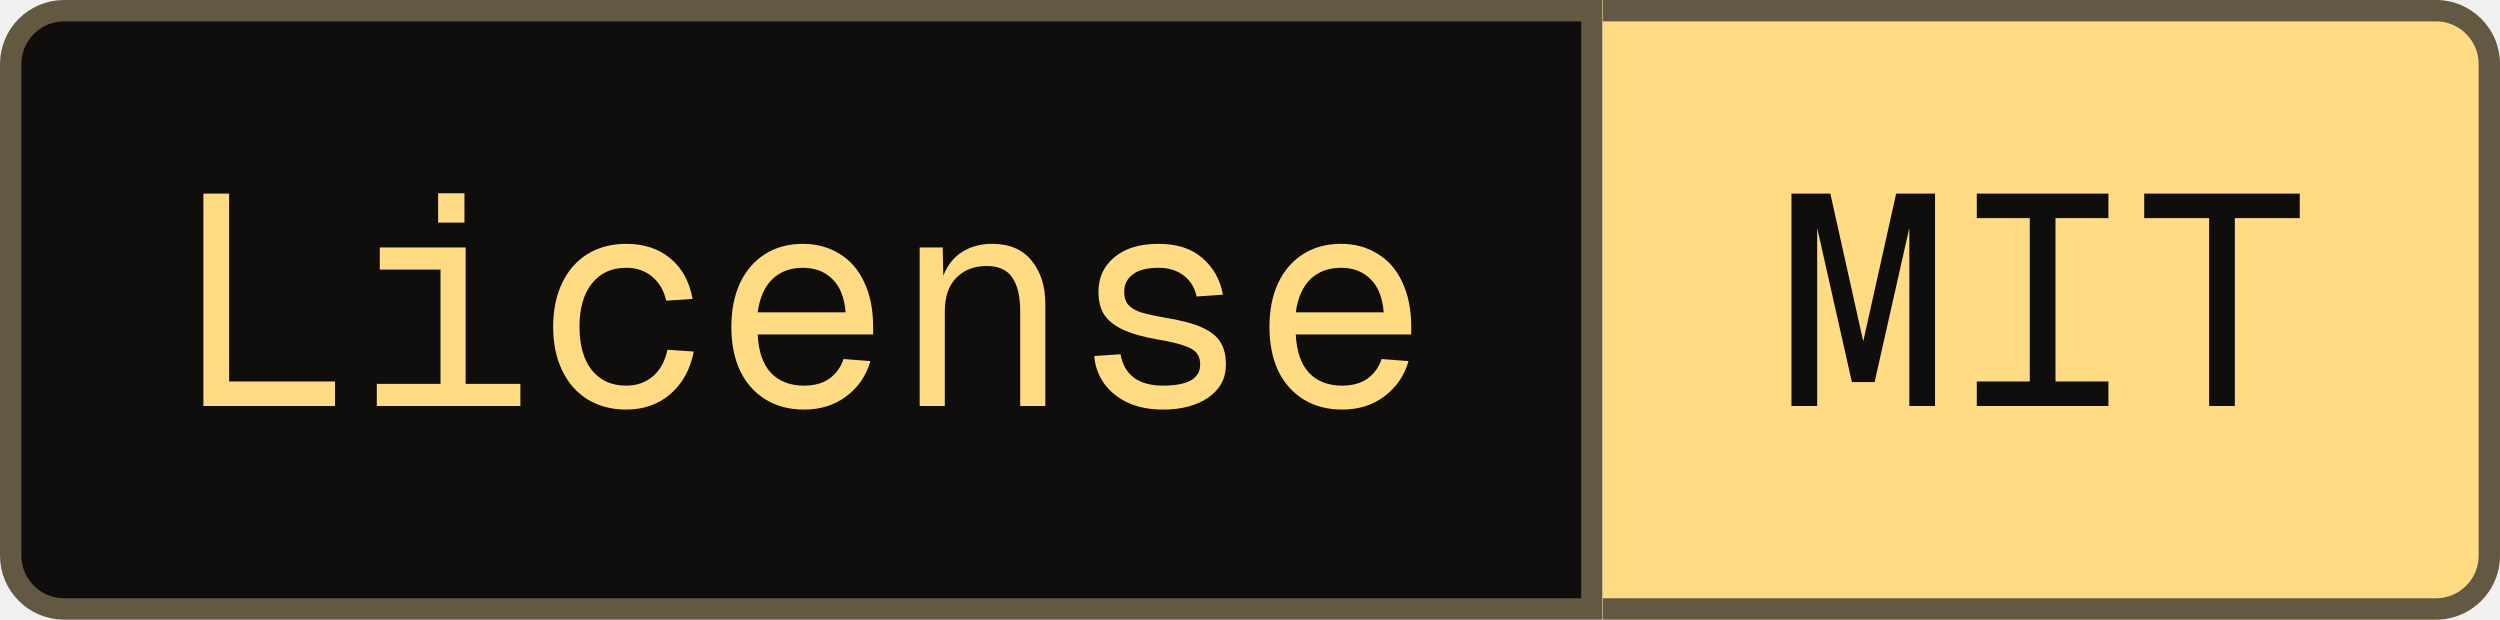
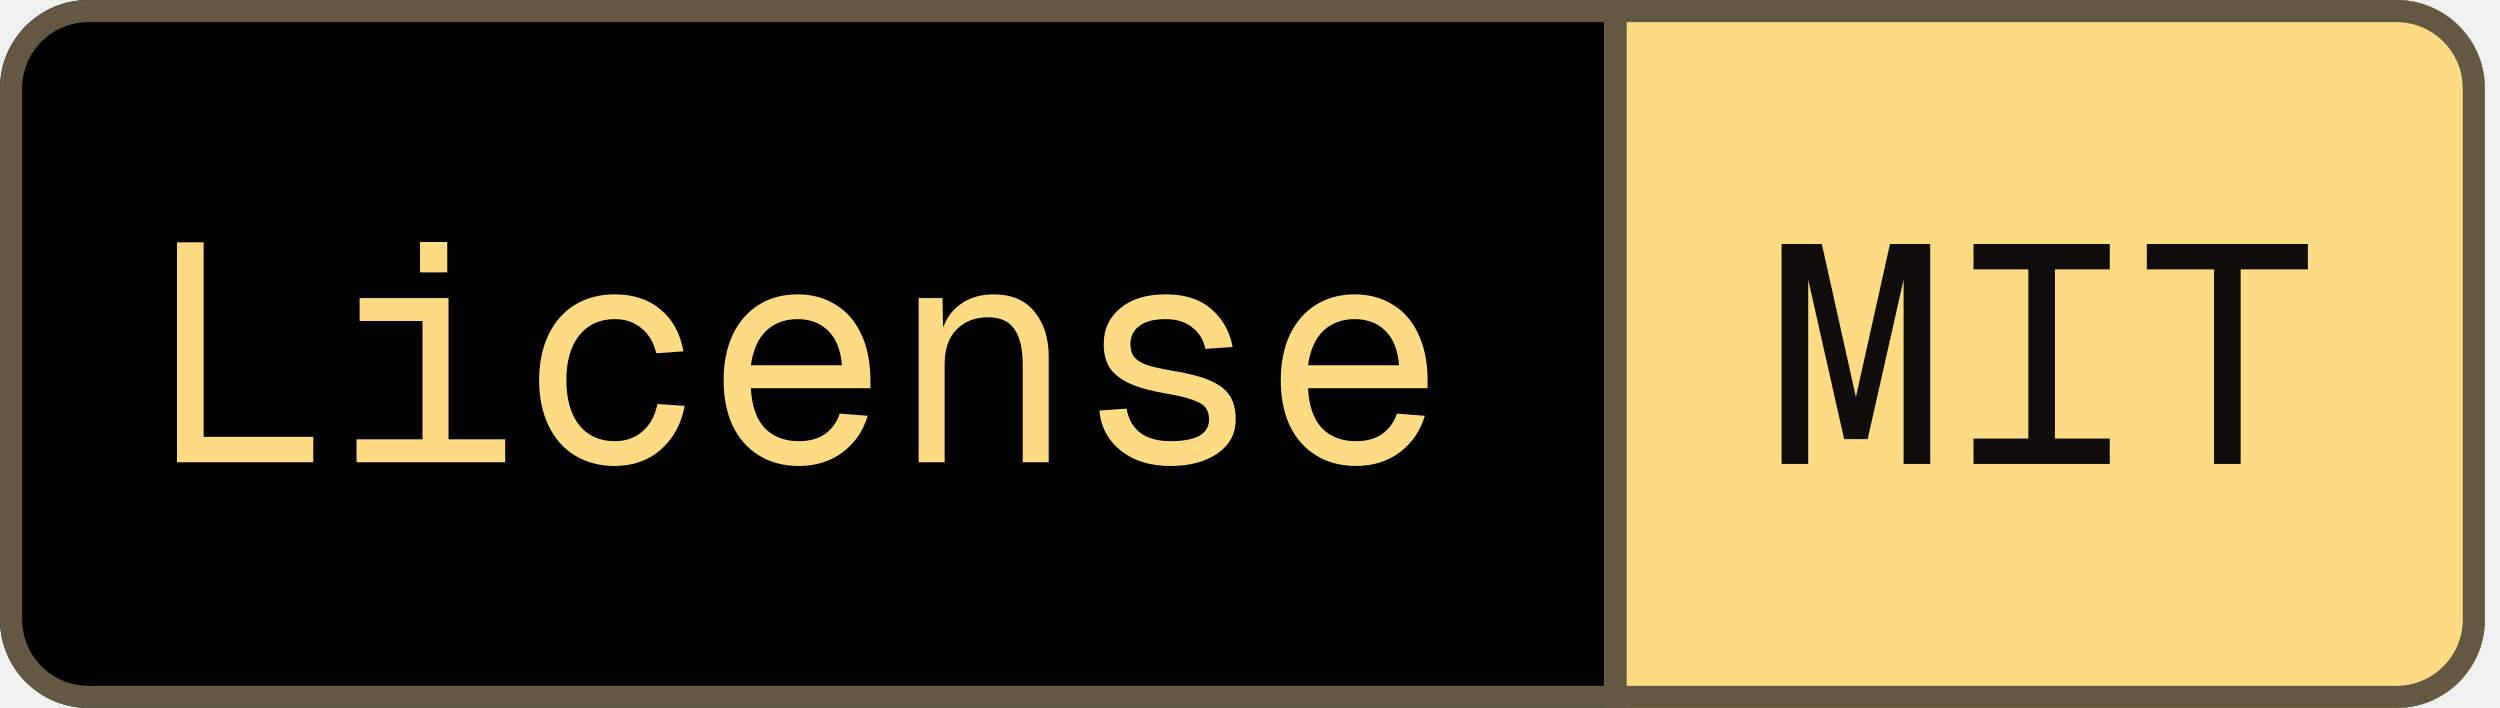
- <svg xmlns="http://www.w3.org/2000/svg" width="117" height="29" viewBox="0 0 117 29" fill="none">
-   <path d="M3 0.5H74.5V28.5H3C1.619 28.5 0.5 27.381 0.5 26V3C0.5 1.619 1.619 0.5 3 0.5Z" fill="#100D0D" />
-   <path d="M3 0.5H74.5V28.5H3C1.619 28.5 0.5 27.381 0.5 26V3C0.5 1.619 1.619 0.5 3 0.5Z" stroke="#635943" />
-   <path d="M9.519 9.06H10.723V17.852H15.679V19H9.519V9.06ZM17.634 17.964H20.616V12.616H17.774V11.58H21.792V17.964H24.354V19H17.634V17.964ZM20.504 9.046H21.736V10.418H20.504V9.046ZM29.304 19.168C28.623 19.168 28.021 19.009 27.498 18.692C26.985 18.375 26.588 17.922 26.308 17.334C26.028 16.746 25.888 16.065 25.888 15.29C25.888 14.515 26.028 13.834 26.308 13.246C26.588 12.658 26.985 12.205 27.498 11.888C28.021 11.571 28.623 11.412 29.304 11.412C30.135 11.412 30.821 11.636 31.362 12.084C31.913 12.532 32.263 13.167 32.412 13.988L31.18 14.072C31.068 13.587 30.844 13.209 30.508 12.938C30.181 12.667 29.78 12.532 29.304 12.532C28.623 12.532 28.086 12.779 27.694 13.274C27.311 13.759 27.12 14.431 27.12 15.29C27.12 16.149 27.311 16.825 27.694 17.32C28.086 17.805 28.623 18.048 29.304 18.048C29.799 18.048 30.214 17.903 30.55 17.614C30.895 17.325 31.124 16.909 31.236 16.368L32.468 16.452C32.309 17.283 31.945 17.945 31.376 18.44C30.816 18.925 30.125 19.168 29.304 19.168ZM37.629 19.168C36.938 19.168 36.336 19.009 35.823 18.692C35.309 18.375 34.913 17.927 34.633 17.348C34.362 16.76 34.227 16.074 34.227 15.29C34.227 14.515 34.362 13.834 34.633 13.246C34.913 12.658 35.305 12.205 35.809 11.888C36.313 11.571 36.901 11.412 37.573 11.412C38.217 11.412 38.786 11.566 39.281 11.874C39.785 12.173 40.172 12.616 40.443 13.204C40.723 13.792 40.863 14.492 40.863 15.304V15.654H35.459C35.496 16.438 35.701 17.035 36.075 17.446C36.457 17.847 36.975 18.048 37.629 18.048C38.105 18.048 38.497 17.941 38.805 17.726C39.122 17.502 39.346 17.194 39.477 16.802L40.737 16.9C40.541 17.581 40.163 18.132 39.603 18.552C39.052 18.963 38.394 19.168 37.629 19.168ZM39.575 14.618C39.519 13.927 39.313 13.409 38.959 13.064C38.604 12.709 38.142 12.532 37.573 12.532C36.994 12.532 36.518 12.709 36.145 13.064C35.781 13.419 35.552 13.937 35.459 14.618H39.575ZM43.041 11.58H44.119L44.147 12.91C44.334 12.415 44.628 12.042 45.029 11.79C45.431 11.538 45.897 11.412 46.429 11.412C47.241 11.412 47.857 11.673 48.277 12.196C48.707 12.719 48.921 13.395 48.921 14.226V19H47.745V14.562C47.745 13.862 47.619 13.335 47.367 12.98C47.125 12.625 46.728 12.448 46.177 12.448C45.589 12.448 45.113 12.635 44.749 13.008C44.395 13.372 44.217 13.89 44.217 14.562V19H43.041V11.58ZM54.432 19.168C53.806 19.168 53.256 19.061 52.78 18.846C52.313 18.622 51.944 18.323 51.674 17.95C51.403 17.567 51.249 17.138 51.212 16.662L52.444 16.578C52.519 17.045 52.724 17.409 53.06 17.67C53.396 17.922 53.853 18.048 54.432 18.048C54.992 18.048 55.421 17.969 55.72 17.81C56.019 17.642 56.168 17.395 56.168 17.068C56.168 16.844 56.117 16.667 56.014 16.536C55.911 16.396 55.72 16.279 55.44 16.186C55.169 16.083 54.758 15.985 54.208 15.892C53.498 15.771 52.938 15.612 52.528 15.416C52.127 15.22 51.837 14.982 51.66 14.702C51.492 14.422 51.408 14.072 51.408 13.652C51.408 12.989 51.655 12.453 52.15 12.042C52.645 11.622 53.335 11.412 54.222 11.412C55.09 11.412 55.776 11.636 56.28 12.084C56.793 12.532 57.111 13.101 57.232 13.792L56 13.876C55.916 13.465 55.715 13.139 55.398 12.896C55.09 12.653 54.693 12.532 54.208 12.532C53.685 12.532 53.288 12.635 53.018 12.84C52.747 13.045 52.612 13.316 52.612 13.652C52.612 13.904 52.672 14.105 52.794 14.254C52.915 14.394 53.102 14.511 53.354 14.604C53.615 14.688 53.984 14.772 54.46 14.856C55.225 14.977 55.818 15.131 56.238 15.318C56.658 15.505 56.952 15.738 57.12 16.018C57.288 16.289 57.372 16.639 57.372 17.068C57.372 17.712 57.096 18.225 56.546 18.608C55.995 18.981 55.291 19.168 54.432 19.168ZM62.812 19.168C62.122 19.168 61.52 19.009 61.006 18.692C60.493 18.375 60.096 17.927 59.816 17.348C59.546 16.76 59.41 16.074 59.41 15.29C59.41 14.515 59.546 13.834 59.816 13.246C60.096 12.658 60.488 12.205 60.992 11.888C61.496 11.571 62.084 11.412 62.756 11.412C63.4 11.412 63.97 11.566 64.464 11.874C64.968 12.173 65.356 12.616 65.626 13.204C65.906 13.792 66.046 14.492 66.046 15.304V15.654H60.642C60.68 16.438 60.885 17.035 61.258 17.446C61.641 17.847 62.159 18.048 62.812 18.048C63.288 18.048 63.68 17.941 63.988 17.726C64.306 17.502 64.53 17.194 64.66 16.802L65.92 16.9C65.724 17.581 65.346 18.132 64.786 18.552C64.236 18.963 63.578 19.168 62.812 19.168ZM64.758 14.618C64.702 13.927 64.497 13.409 64.142 13.064C63.788 12.709 63.326 12.532 62.756 12.532C62.178 12.532 61.702 12.709 61.328 13.064C60.964 13.419 60.736 13.937 60.642 14.618H64.758Z" fill="#FFDC83" />
-   <mask id="path-3-inside-1_2074_1480" fill="white">
-     <path d="M75 0H114C115.657 0 117 1.343 117 3V26C117 27.657 115.657 29 114 29H75V0Z" />
-   </mask>
-   <path d="M75 0H114C115.657 0 117 1.343 117 3V26C117 27.657 115.657 29 114 29H75V0Z" fill="#FFDC83" />
-   <path d="M75 -1H114C116.209 -1 118 0.791 118 3H116C116 1.895 115.105 1 114 1H75V-1ZM118 26C118 28.209 116.209 30 114 30H75V28H114C115.105 28 116 27.105 116 26H118ZM75 29V0V29ZM114 -1C116.209 -1 118 0.791 118 3V26C118 28.209 116.209 30 114 30V28C115.105 28 116 27.105 116 26V3C116 1.895 115.105 1 114 1V-1Z" fill="#635943" mask="url(#path-3-inside-1_2074_1480)" />
-   <path d="M85.044 10.67V19H83.84V9.06H85.66L87.2 15.976L88.74 9.06H90.56V19H89.356V10.67L87.732 17.88H86.668L85.044 10.67ZM92.514 17.852H94.993V10.208H92.514V9.06H98.674V10.208H96.197V17.852H98.674V19H92.514V17.852ZM103.387 10.208H100.349V9.06H107.629V10.208H104.591V19H103.387V10.208Z" fill="#100D0D" />
+ <svg xmlns="http://www.w3.org/2000/svg" width="113" height="32" viewBox="0 0 113 32" fill="none">
+   <g clip-path="url(#clip0_25_20)">
+     <rect width="112.316" height="32" rx="4" fill="black" />
+     <path d="M8 10.953H9.204V19.745H14.16V20.893H8V10.953ZM16.115 19.857H19.097V14.509H16.255V13.473H20.273V19.857H22.835V20.893H16.115V19.857ZM18.985 10.939H20.217V12.311H18.985V10.939ZM27.785 21.061C27.104 21.061 26.502 20.902 25.979 20.585C25.466 20.268 25.069 19.815 24.789 19.227C24.509 18.639 24.369 17.958 24.369 17.183C24.369 16.408 24.509 15.727 24.789 15.139C25.069 14.551 25.466 14.098 25.979 13.781C26.502 13.464 27.104 13.305 27.785 13.305C28.616 13.305 29.302 13.529 29.843 13.977C30.394 14.425 30.744 15.06 30.893 15.881L29.661 15.965C29.549 15.48 29.325 15.102 28.989 14.831C28.662 14.56 28.261 14.425 27.785 14.425C27.104 14.425 26.567 14.672 26.175 15.167C25.792 15.652 25.601 16.324 25.601 17.183C25.601 18.042 25.792 18.718 26.175 19.213C26.567 19.698 27.104 19.941 27.785 19.941C28.28 19.941 28.695 19.796 29.031 19.507C29.376 19.218 29.605 18.802 29.717 18.261L30.949 18.345C30.79 19.176 30.426 19.838 29.857 20.333C29.297 20.818 28.606 21.061 27.785 21.061ZM36.11 21.061C35.419 21.061 34.817 20.902 34.304 20.585C33.79 20.268 33.394 19.82 33.114 19.241C32.843 18.653 32.708 17.967 32.708 17.183C32.708 16.408 32.843 15.727 33.114 15.139C33.394 14.551 33.786 14.098 34.29 13.781C34.794 13.464 35.382 13.305 36.054 13.305C36.698 13.305 37.267 13.459 37.762 13.767C38.266 14.066 38.653 14.509 38.924 15.097C39.204 15.685 39.344 16.385 39.344 17.197V17.547H33.94C33.977 18.331 34.182 18.928 34.556 19.339C34.938 19.74 35.456 19.941 36.11 19.941C36.586 19.941 36.978 19.834 37.286 19.619C37.603 19.395 37.827 19.087 37.958 18.695L39.218 18.793C39.022 19.474 38.644 20.025 38.084 20.445C37.533 20.856 36.875 21.061 36.11 21.061ZM38.056 16.511C38 15.82 37.794 15.302 37.44 14.957C37.085 14.602 36.623 14.425 36.054 14.425C35.475 14.425 34.999 14.602 34.626 14.957C34.262 15.312 34.033 15.83 33.94 16.511H38.056ZM41.522 13.473H42.6L42.628 14.803C42.815 14.308 43.109 13.935 43.51 13.683C43.911 13.431 44.378 13.305 44.91 13.305C45.722 13.305 46.338 13.566 46.758 14.089C47.188 14.612 47.402 15.288 47.402 16.119V20.893H46.226V16.455C46.226 15.755 46.1 15.228 45.848 14.873C45.605 14.518 45.209 14.341 44.658 14.341C44.07 14.341 43.594 14.528 43.23 14.901C42.876 15.265 42.698 15.783 42.698 16.455V20.893H41.522V13.473ZM52.913 21.061C52.287 21.061 51.737 20.954 51.261 20.739C50.794 20.515 50.425 20.216 50.155 19.843C49.884 19.46 49.73 19.031 49.693 18.555L50.925 18.471C50.999 18.938 51.205 19.302 51.541 19.563C51.877 19.815 52.334 19.941 52.913 19.941C53.473 19.941 53.902 19.862 54.201 19.703C54.499 19.535 54.649 19.288 54.649 18.961C54.649 18.737 54.597 18.56 54.495 18.429C54.392 18.289 54.201 18.172 53.921 18.079C53.65 17.976 53.239 17.878 52.689 17.785C51.979 17.664 51.419 17.505 51.009 17.309C50.607 17.113 50.318 16.875 50.141 16.595C49.973 16.315 49.889 15.965 49.889 15.545C49.889 14.882 50.136 14.346 50.631 13.935C51.125 13.515 51.816 13.305 52.703 13.305C53.571 13.305 54.257 13.529 54.761 13.977C55.274 14.425 55.591 14.994 55.713 15.685L54.481 15.769C54.397 15.358 54.196 15.032 53.879 14.789C53.571 14.546 53.174 14.425 52.689 14.425C52.166 14.425 51.769 14.528 51.499 14.733C51.228 14.938 51.093 15.209 51.093 15.545C51.093 15.797 51.153 15.998 51.275 16.147C51.396 16.287 51.583 16.404 51.835 16.497C52.096 16.581 52.465 16.665 52.941 16.749C53.706 16.87 54.299 17.024 54.719 17.211C55.139 17.398 55.433 17.631 55.601 17.911C55.769 18.182 55.853 18.532 55.853 18.961C55.853 19.605 55.577 20.118 55.027 20.501C54.476 20.874 53.771 21.061 52.913 21.061ZM61.293 21.061C60.603 21.061 60.001 20.902 59.487 20.585C58.974 20.268 58.577 19.82 58.297 19.241C58.027 18.653 57.891 17.967 57.891 17.183C57.891 16.408 58.027 15.727 58.297 15.139C58.577 14.551 58.969 14.098 59.473 13.781C59.977 13.464 60.565 13.305 61.237 13.305C61.881 13.305 62.451 13.459 62.945 13.767C63.449 14.066 63.837 14.509 64.107 15.097C64.387 15.685 64.527 16.385 64.527 17.197V17.547H59.123C59.161 18.331 59.366 18.928 59.739 19.339C60.122 19.74 60.64 19.941 61.293 19.941C61.769 19.941 62.161 19.834 62.469 19.619C62.787 19.395 63.011 19.087 63.141 18.695L64.401 18.793C64.205 19.474 63.827 20.025 63.267 20.445C62.717 20.856 62.059 21.061 61.293 21.061ZM63.239 16.511C63.183 15.82 62.978 15.302 62.623 14.957C62.269 14.602 61.807 14.425 61.237 14.425C60.659 14.425 60.183 14.602 59.809 14.957C59.445 15.312 59.217 15.83 59.123 16.511H63.239Z" fill="#FFDC83" />
+     <mask id="path-5-inside-1_25_20" fill="white">
+       <path d="M72.527 0H112.316V32H72.527V0Z" />
+     </mask>
+     <path d="M72.527 0H112.316V32H72.527V0Z" fill="#FFDC83" />
+     <path d="M72.527 32H73.527V0H72.527H71.527V32H72.527Z" fill="#635943" mask="url(#path-5-inside-1_25_20)" />
+     <path d="M81.731 12.64V20.97H80.527V11.03H82.347L83.887 17.946L85.427 11.03H87.247V20.97H86.043V12.64L84.419 19.85H83.355L81.731 12.64ZM89.202 19.822H91.68V12.178H89.202V11.03H95.362V12.178H92.884V19.822H95.362V20.97H89.202V19.822ZM100.074 12.178H97.036V11.03H104.316V12.178H101.278V20.97H100.074V12.178Z" fill="#100D0D" />
+   </g>
+   <rect x="0.5" y="0.5" width="111.316" height="31" rx="3.5" stroke="#635943" />
+   <defs>
+     <clipPath id="clip0_25_20">
+       <rect width="112.316" height="32" rx="4" fill="white" />
+     </clipPath>
+   </defs>
</svg>
